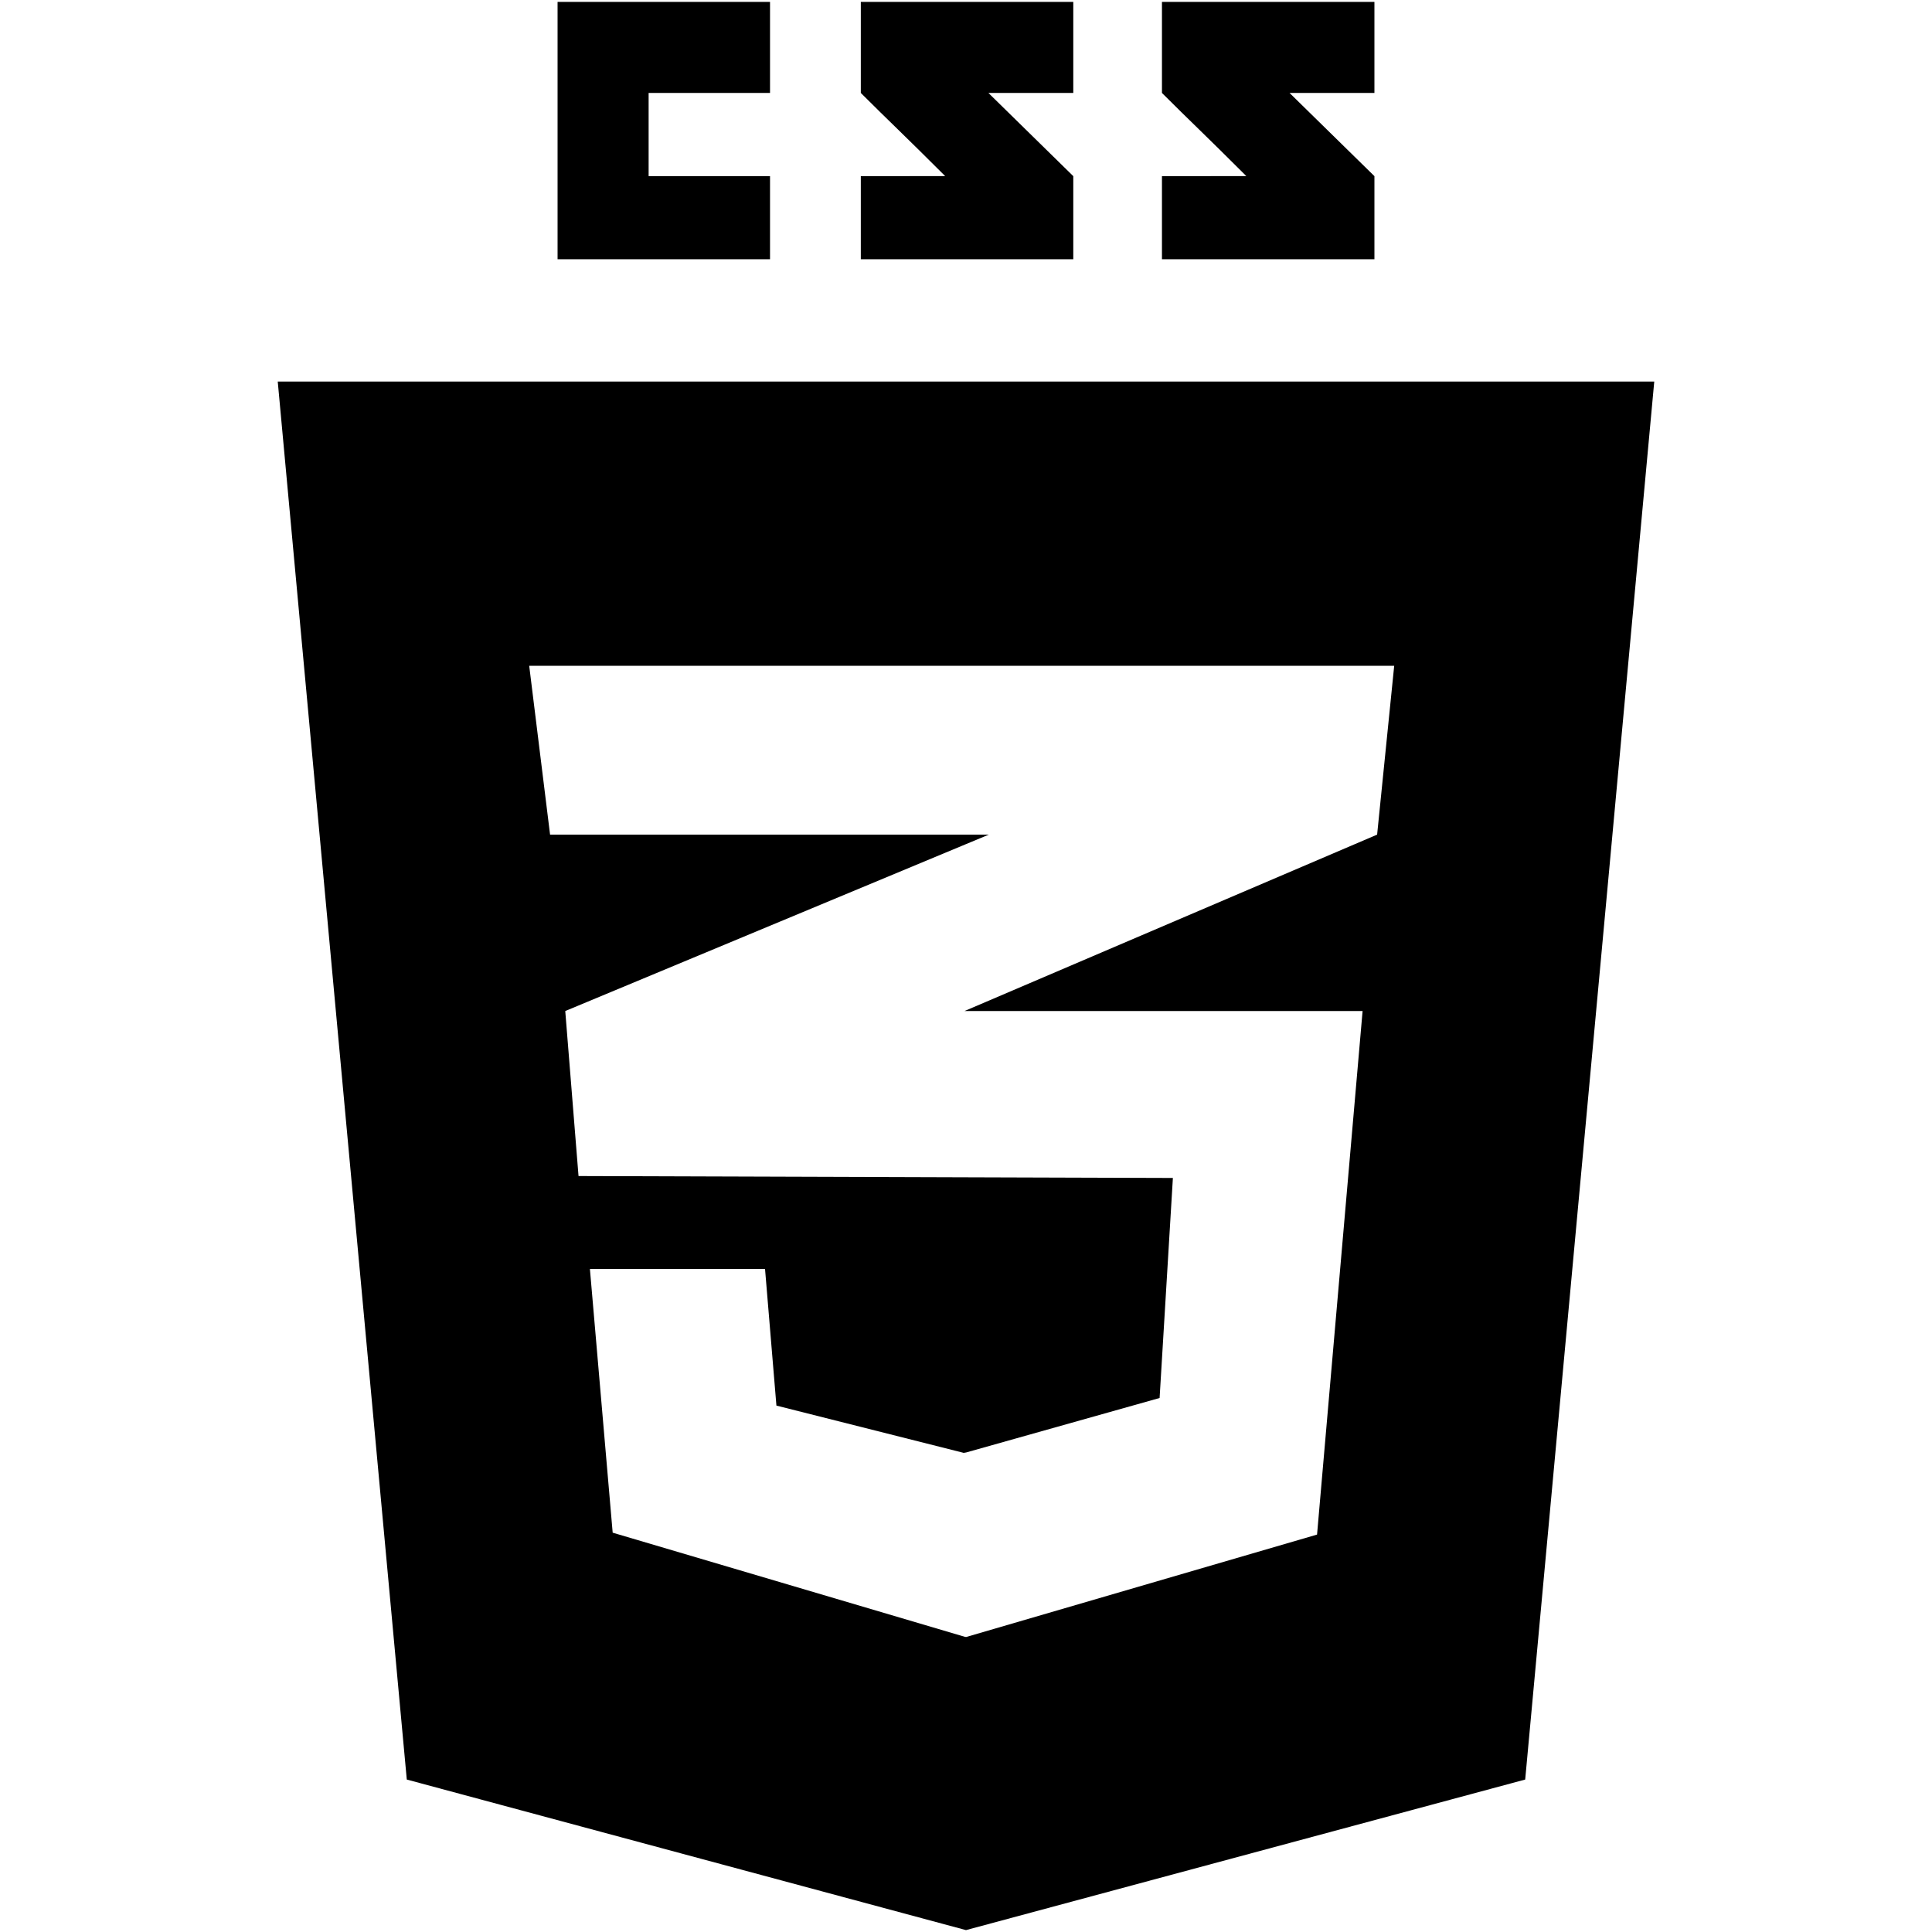
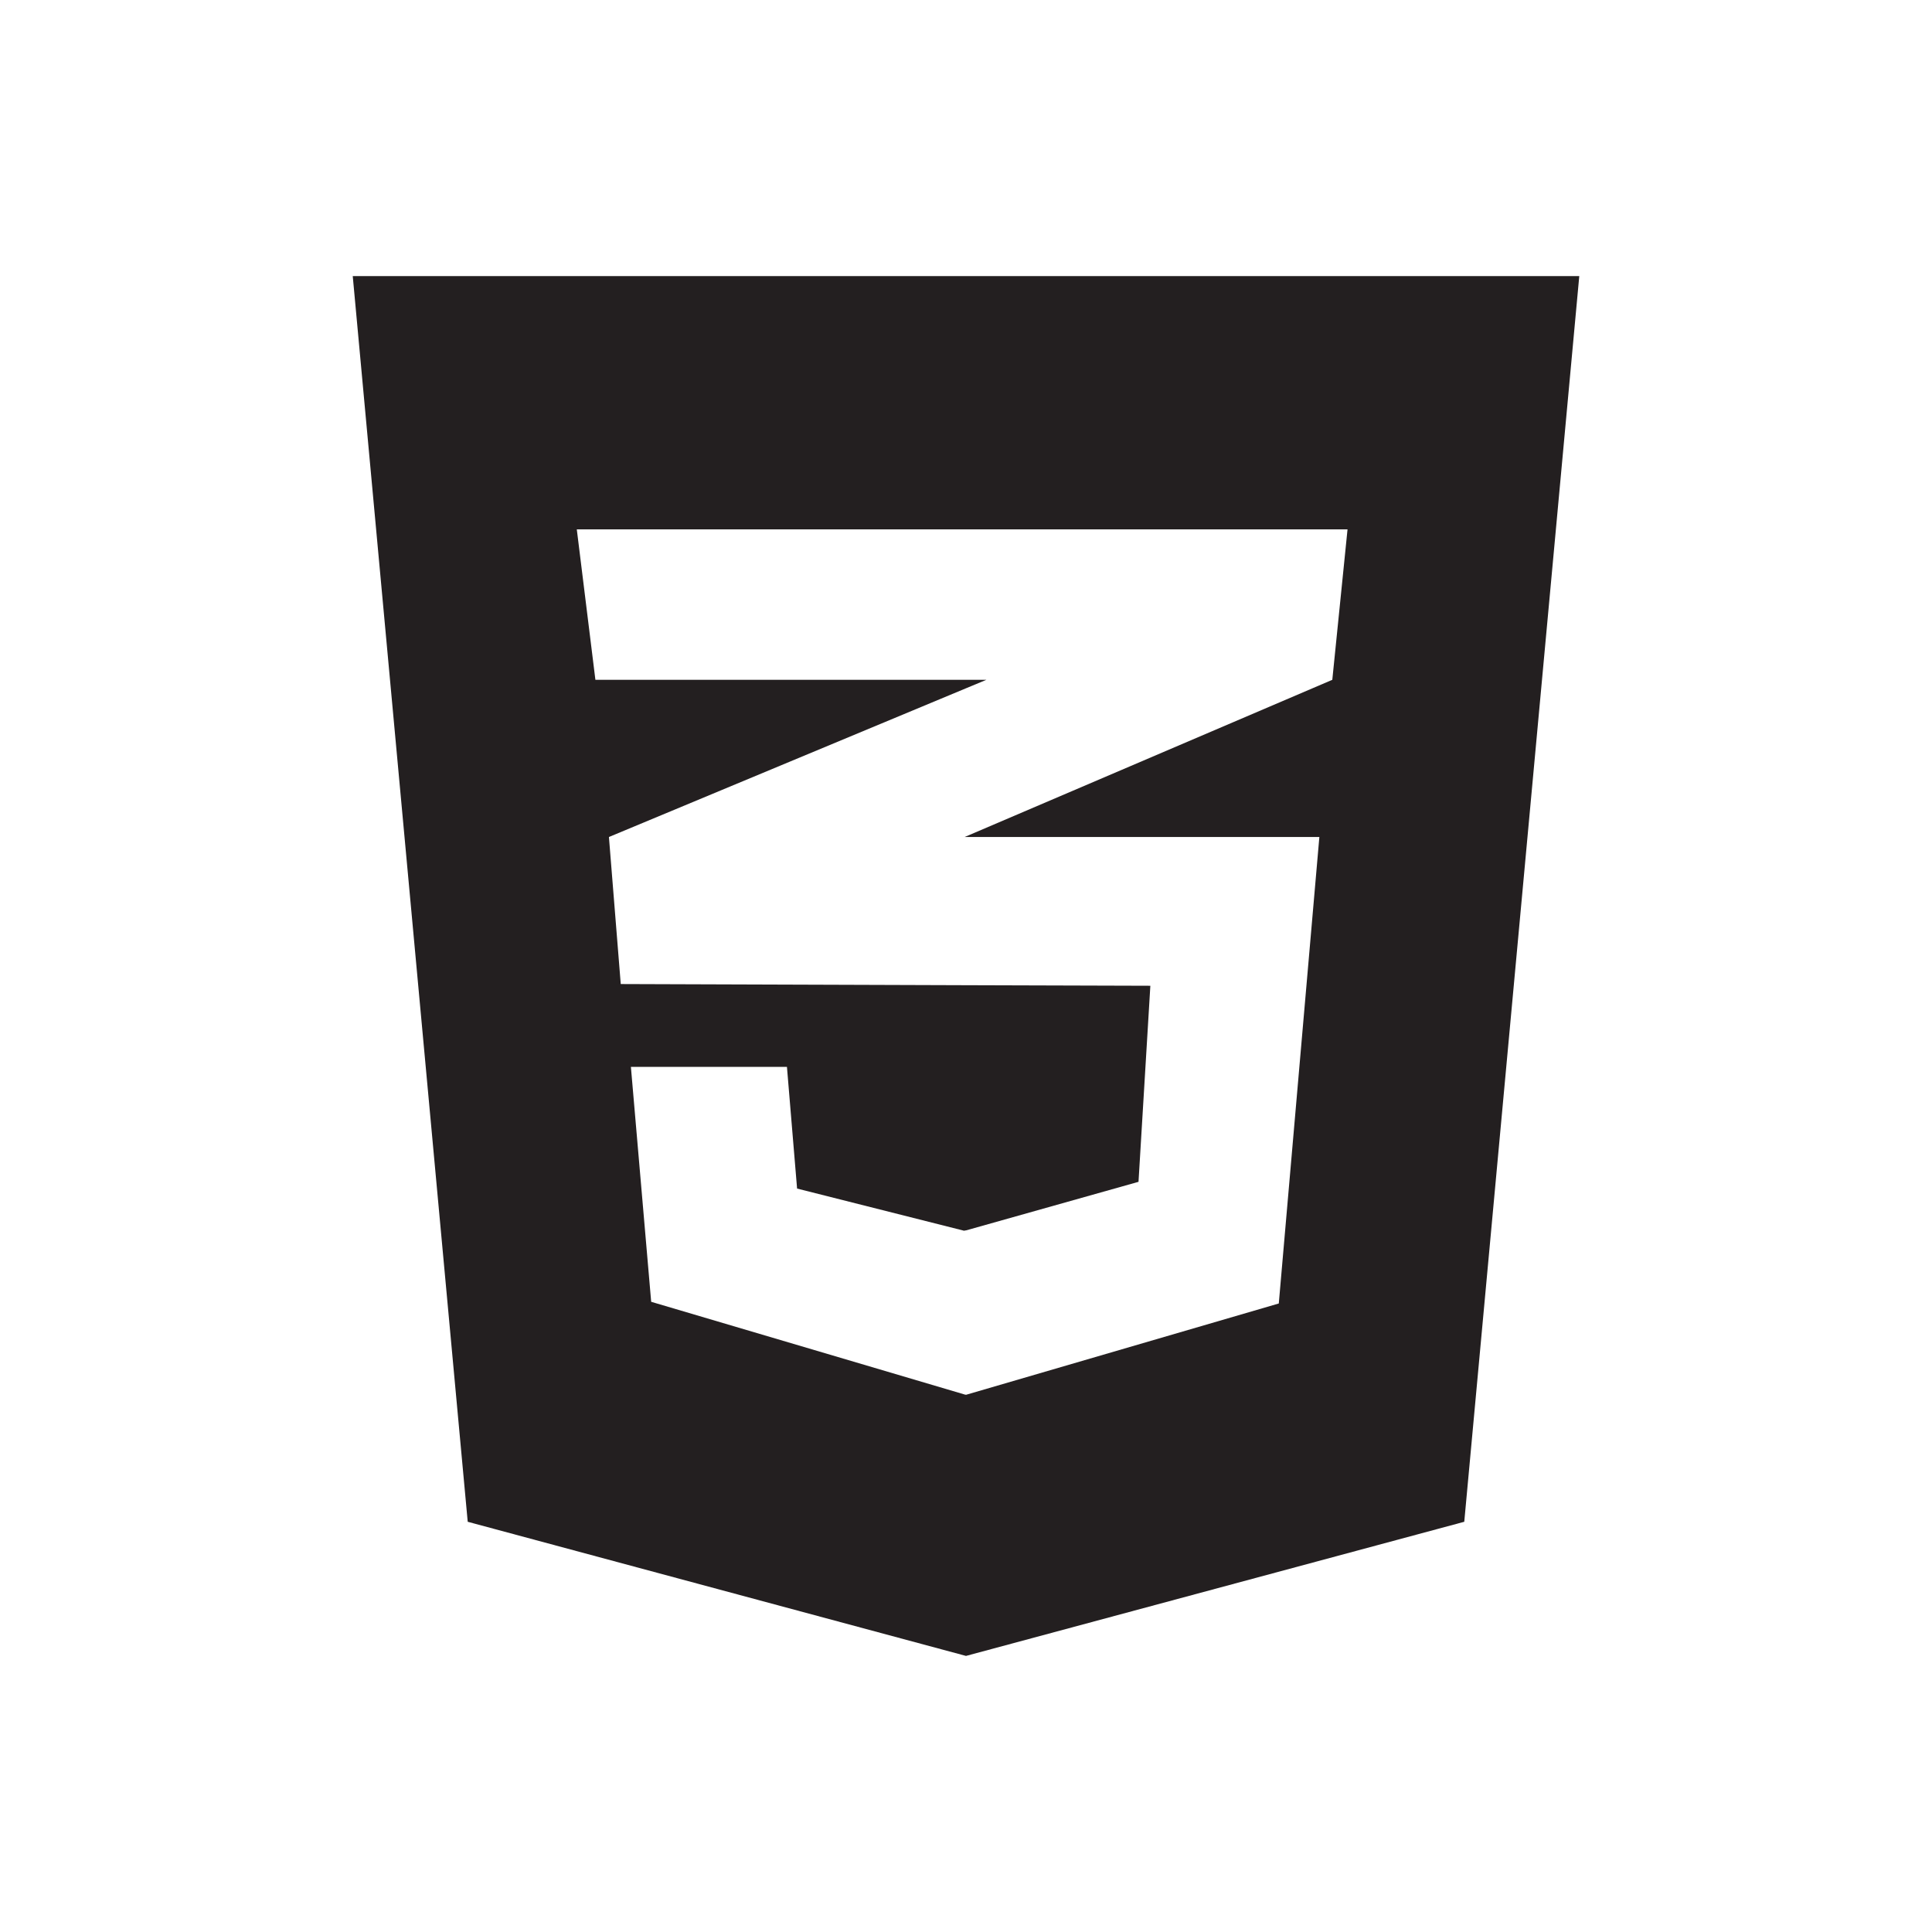
- <svg xmlns="http://www.w3.org/2000/svg" fill="#000000" version="1.1" width="800px" height="800px" viewBox="0 0 512 512" enable-background="new 0 0 512 512" xml:space="preserve">
-   <g id="c133de6af664cd4f011a55de6b001a2b">
-     <path display="inline" d="M204.064,46.682v22.018h-56.302V0.501h56.302v24.13h-32.172v22.051H204.064z M261.941,24.631h22.492   V0.501h-56.308c0,0,0,12.112,0,24.13c7.533,7.533,11.461,11.139,22.356,22.034c-6.369,0-22.356,0.022-22.356,0.021v22.014h56.308   V46.682L261.941,24.631z M341.746,24.631h22.49V0.501H307.93c0,0,0,12.112,0,24.13c7.531,7.533,11.461,11.139,22.355,22.034   c-6.365,0-22.355,0.022-22.355,0.021v22.014h56.307V46.682L341.746,24.631z M438.395,101.112l-34.203,370.486l-148.193,39.9   l-148.196-39.9L73.605,101.112H438.395z M369.477,176.444H255.865h-115.62l5.529,44.739h110.091h6.184l-6.184,2.574   l-106.067,44.177l3.518,43.73l102.549,0.333l54.963,0.175l-3.521,58.311l-51.442,14.484v-0.046l-0.422,0.116l-49.684-12.542   l-3.015-36.195h-0.164h-46.085h-0.162l6.032,69.876l93.5,27.649v-0.05l0.168,0.05l93-27.146L361.1,267.935H255.865h-0.26   l0.26-0.112l109.086-46.639L369.477,176.444z">
- 
- </path>
+ <svg xmlns="http://www.w3.org/2000/svg" version="1.1" id="Layer_1" width="800px" height="800px" viewBox="0 0 100 100" enable-background="new 0 0 100 100" xml:space="preserve">
+   <g>
+     <path fill="#231F20" d="M18.258,14.29l5.951,64.477L50,85.71l25.79-6.943l5.953-64.477H18.258z M68.96,35.187l-18.983,8.116   l-0.046,0.019h0.046H68.29l-2.1,24.146l-16.184,4.725l-0.029-0.009v0.009l-16.272-4.812l-1.05-12.16h0.028h8.02h0.029l0.525,6.299   l8.646,2.183l0.074-0.021v0.01l8.952-2.521l0.613-10.148l-9.565-0.029L32.13,50.934l-0.612-7.611l18.459-7.688l1.076-0.447h-1.076   H30.818L29.855,27.4h20.122h19.771L68.96,35.187z" />
  </g>
</svg>
